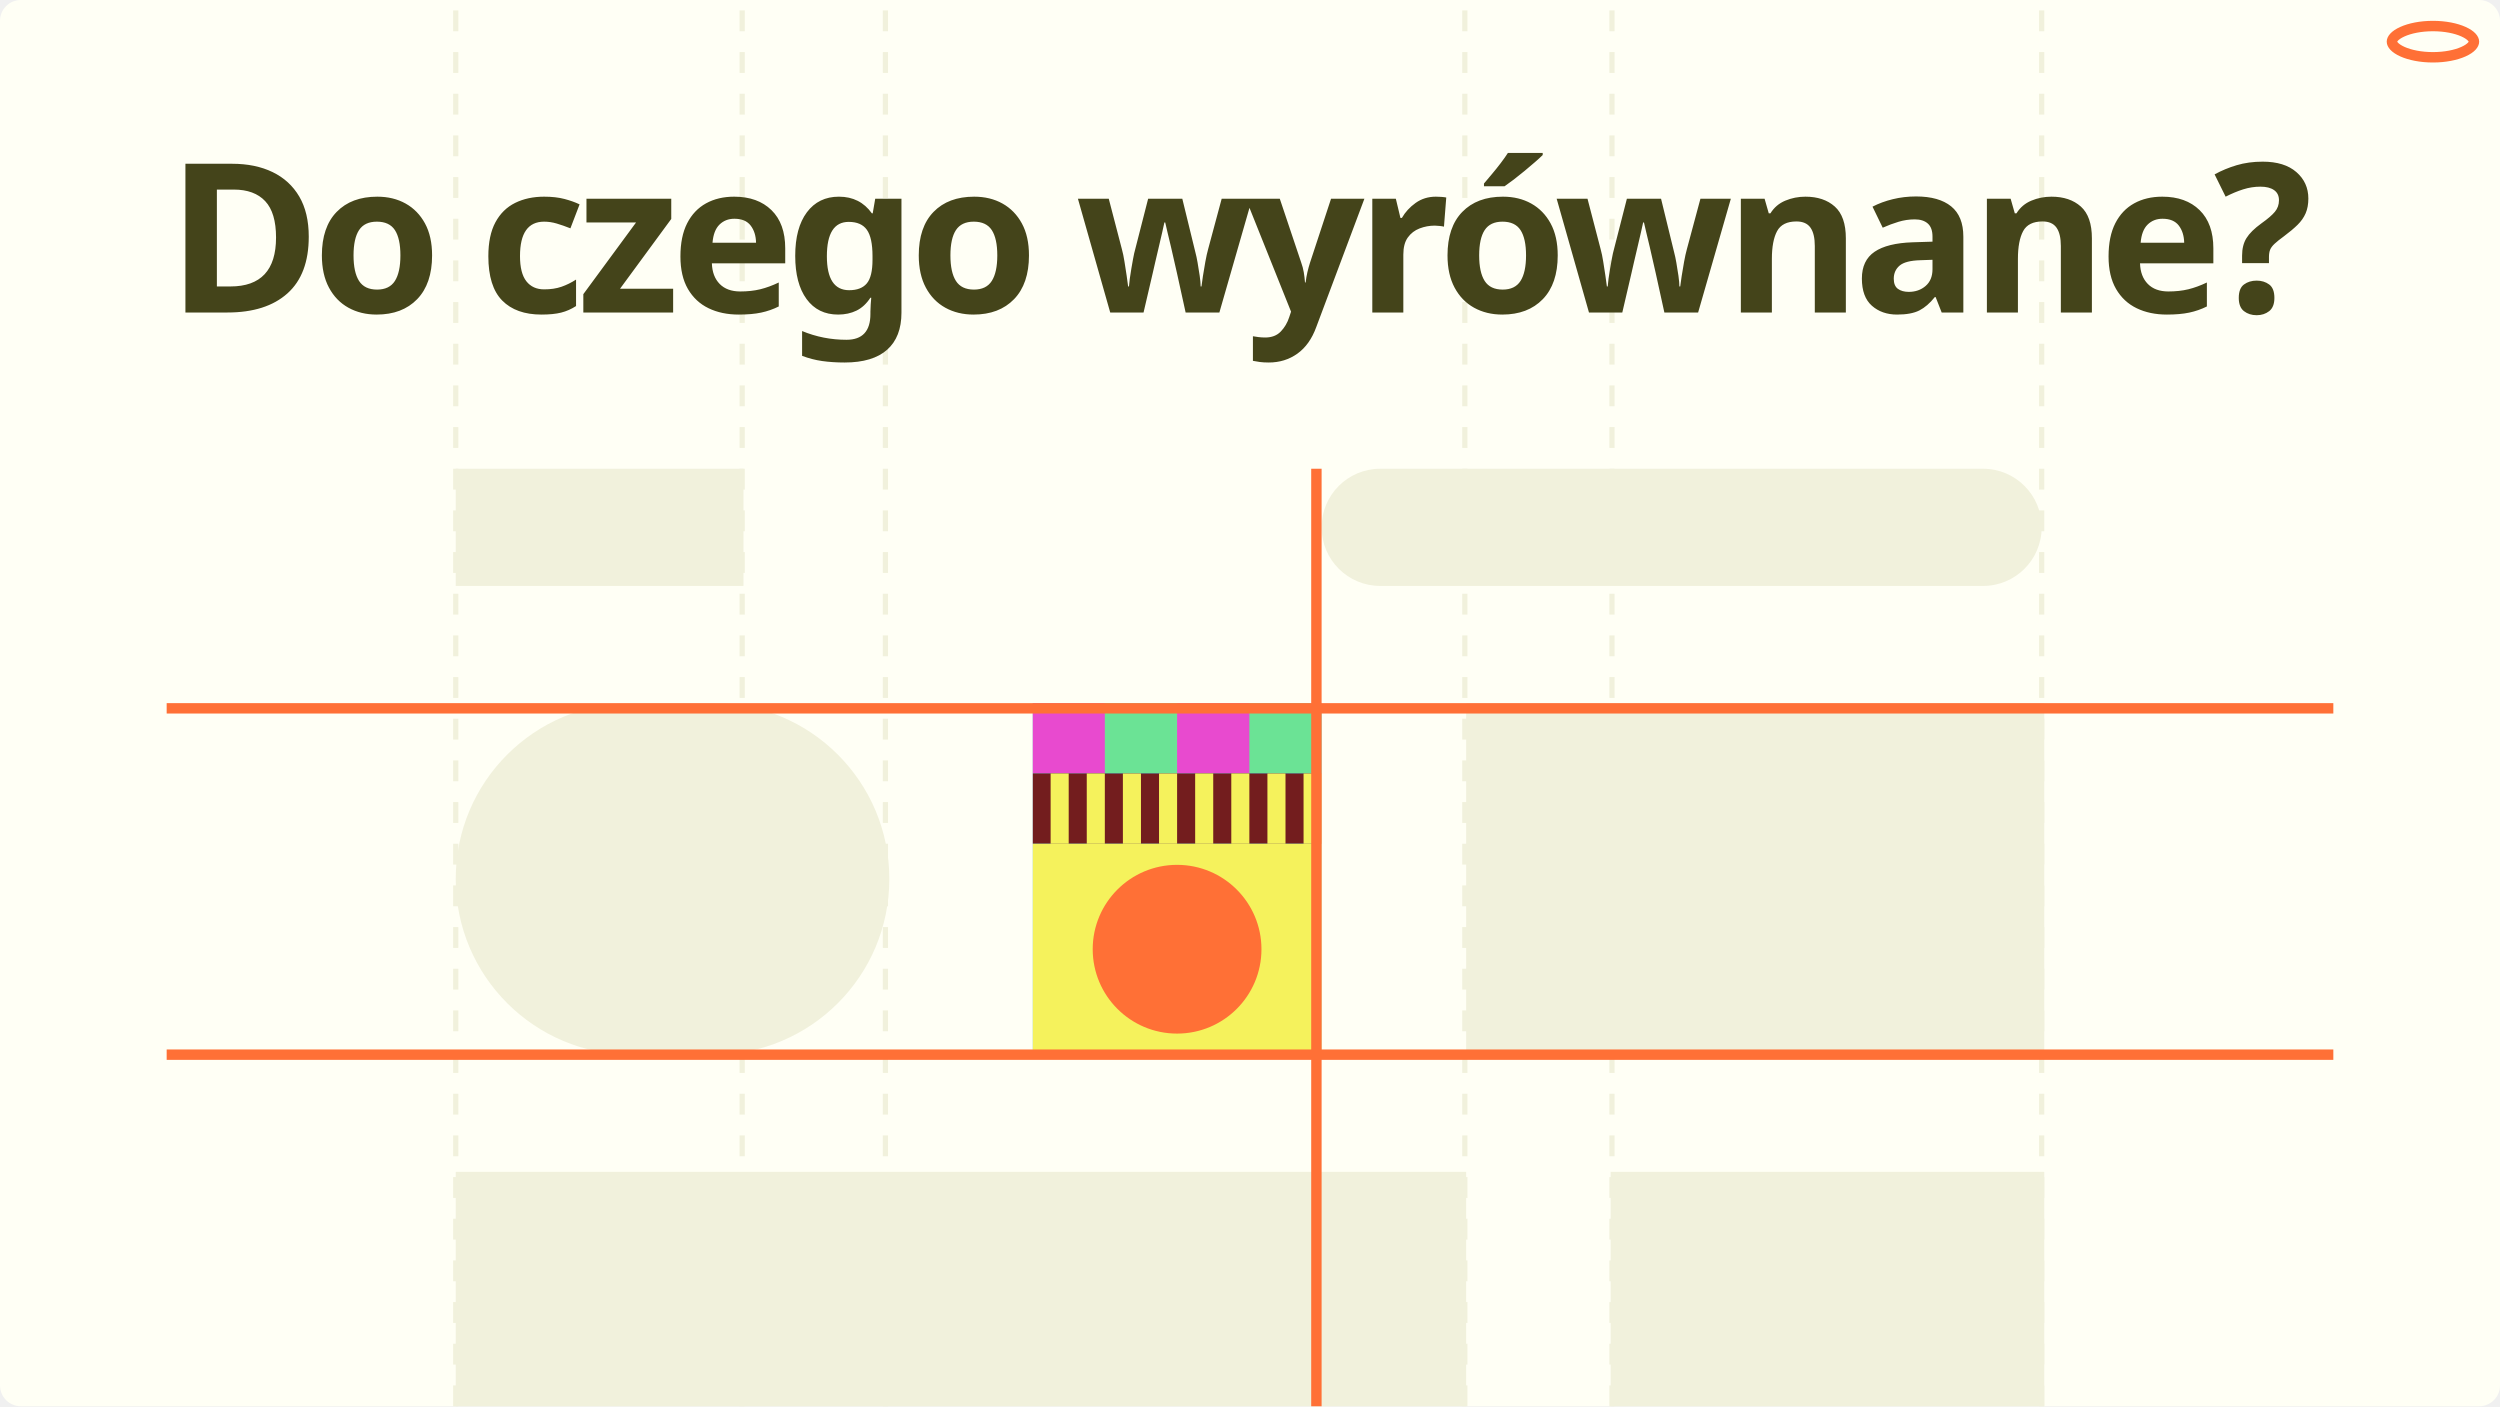
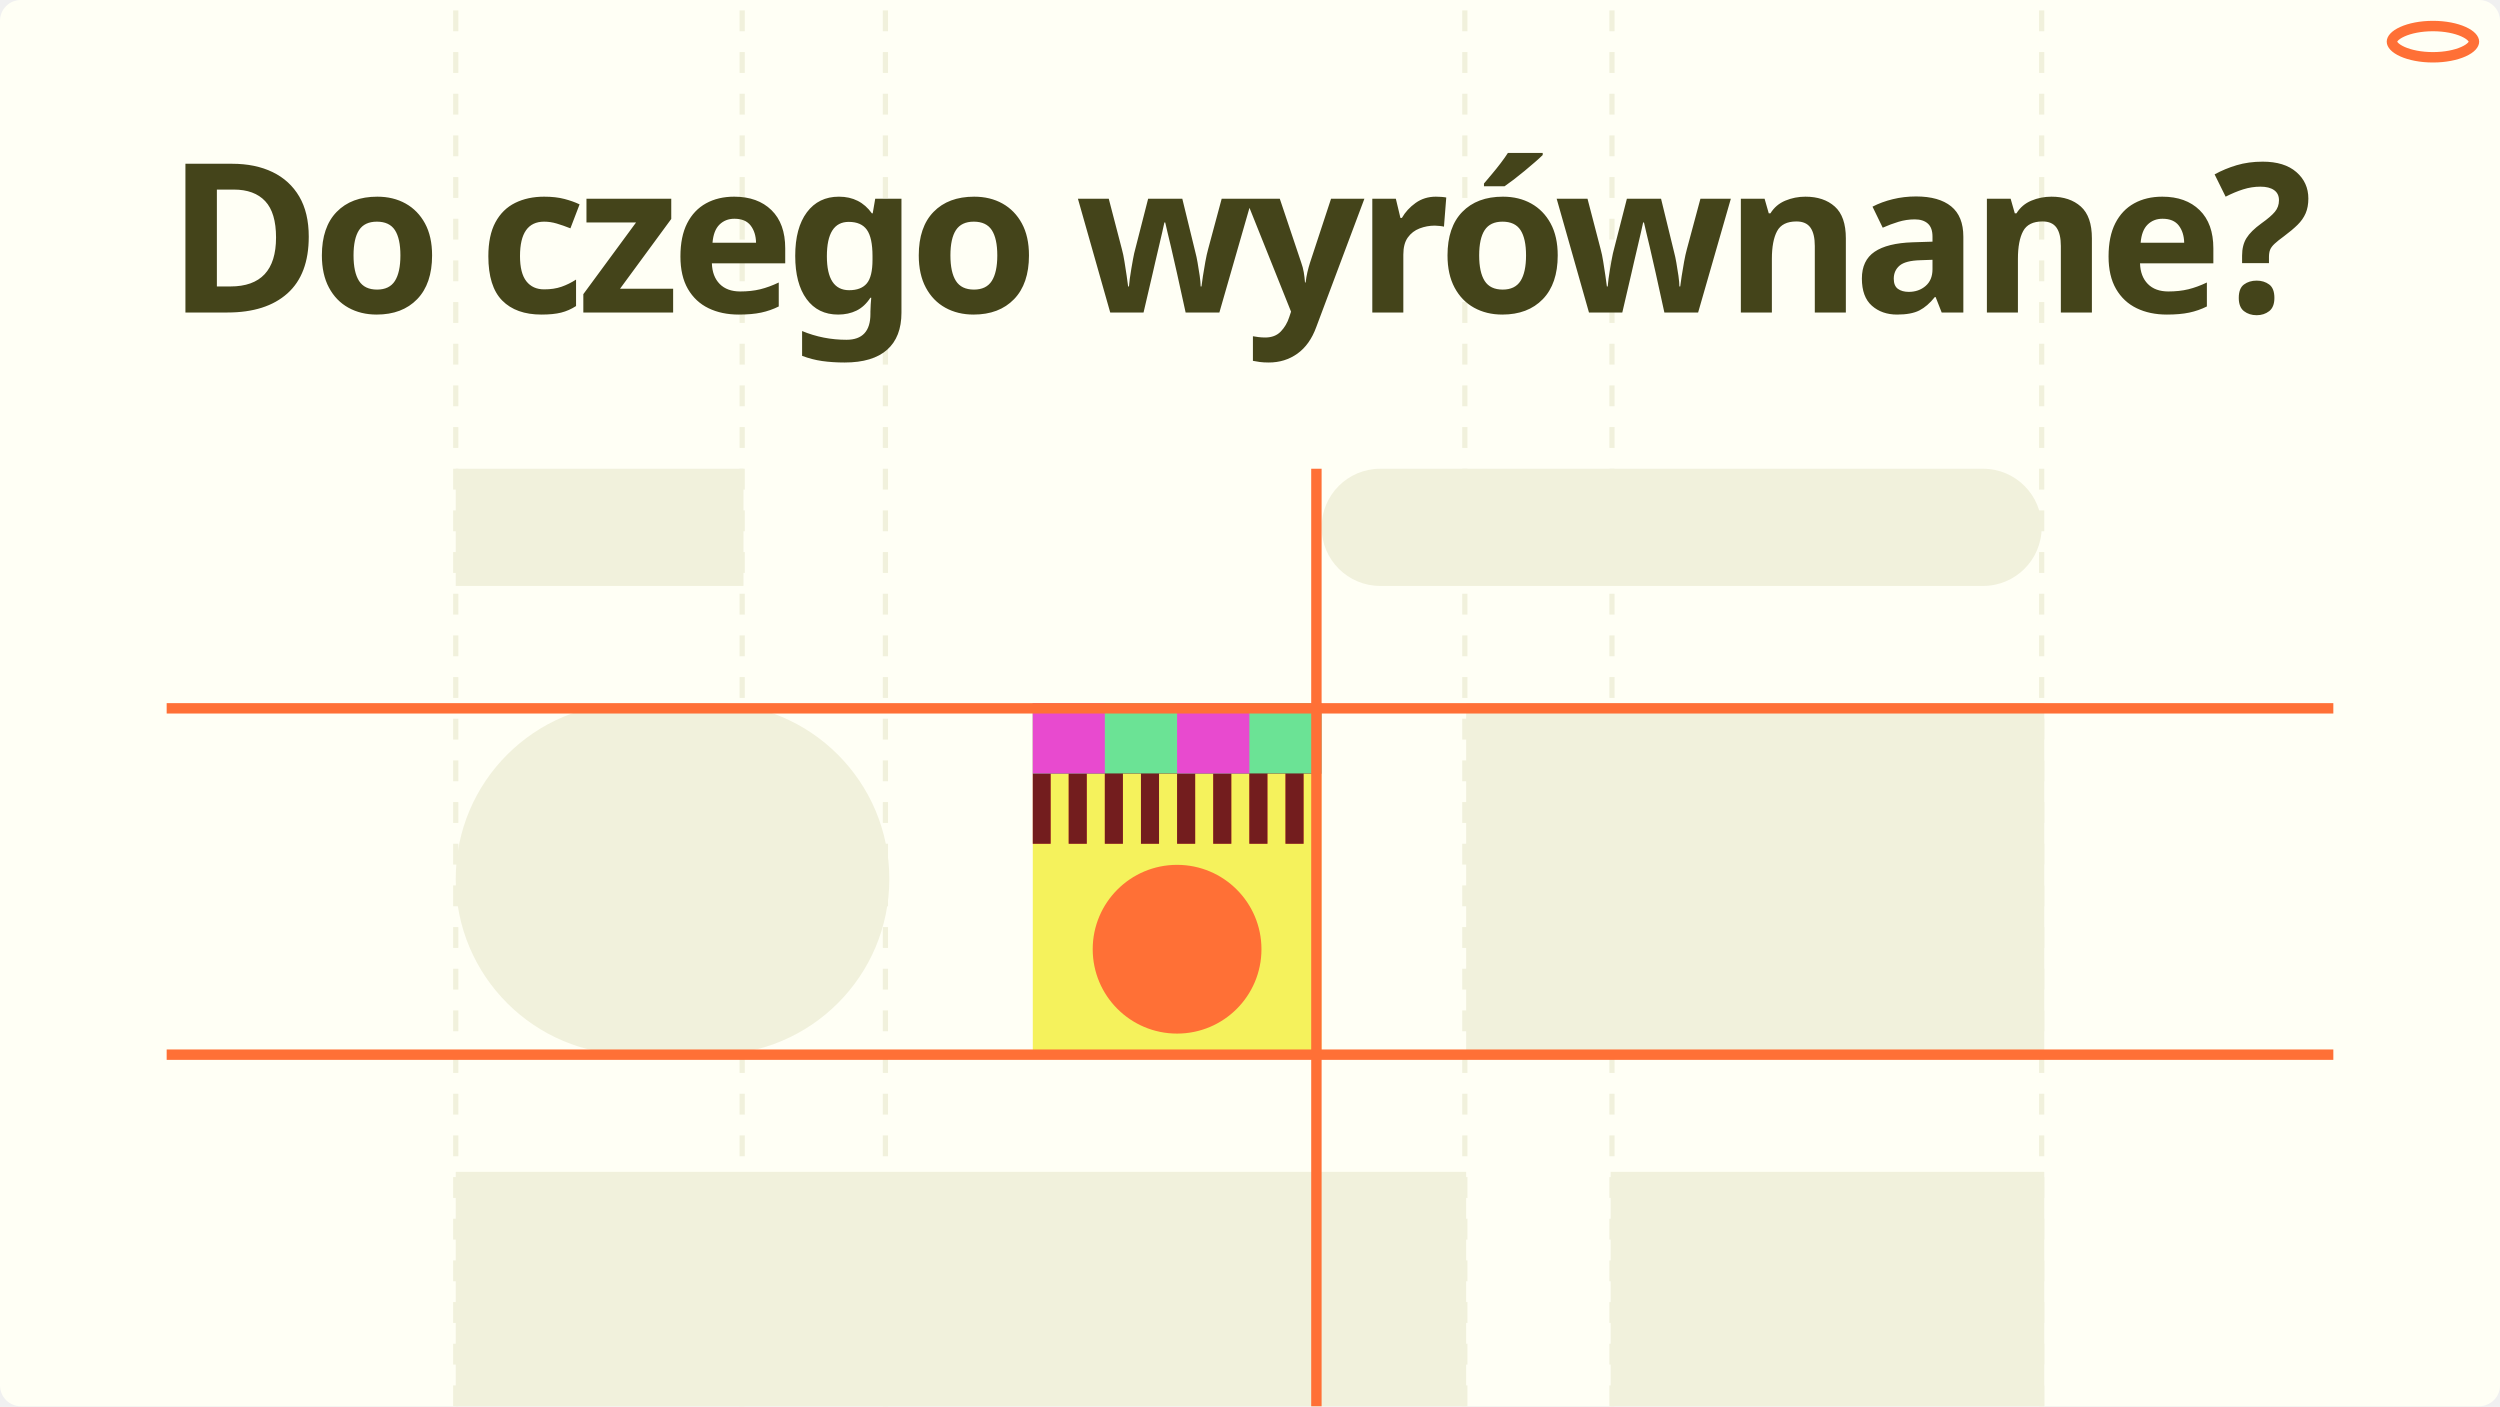
<svg xmlns="http://www.w3.org/2000/svg" width="1920" height="1080" viewBox="0 0 1920 1080" fill="none">
-   <g>
-     <g id="01. Percepcja">
-       <g clip-path="url(#clip0_104_158)">
-         <rect width="1920" height="1080" rx="16" fill="#FFFFF5" />
-         <g id="Frame 1236">
-           <path id="Ellipse 8" d="M1868.5 20C1877.87 20 1886.16 21.72 1891.96 24.333C1898.13 27.114 1900 30.133 1900 32C1900 33.867 1898.13 36.886 1891.96 39.667C1886.16 42.28 1877.87 44 1868.5 44C1859.13 44 1850.84 42.28 1845.04 39.667C1838.87 36.886 1837 33.867 1837 32C1837 30.133 1838.87 27.114 1845.04 24.333C1850.84 21.72 1859.13 20 1868.5 20Z" stroke="#FF7036" stroke-width="8" />
-         </g>
-         <rect id="Shape" x="350" y="360" width="221" height="90" fill="#F1F1DC" />
-         <rect id="Shape_2" x="1237" y="900" width="333" height="270" fill="#F1F1DC" />
-         <rect id="Shape_3" x="350" y="900" width="776" height="270" fill="#F1F1DC" />
-         <rect id="Shape_4" x="1126" y="540" width="444" height="270" fill="#F1F1DC" />
-         <line id="Line" x1="350" y1="1080" x2="350" y2="0" stroke="#F1F1DC" stroke-width="4" stroke-dasharray="16 16" />
-         <line id="Line_2" x1="570" y1="1080" x2="570" y2="0" stroke="#F1F1DC" stroke-width="4" stroke-dasharray="16 16" />
-         <line id="Line_3" x1="680" y1="1080" x2="680" y2="0" stroke="#F1F1DC" stroke-width="4" stroke-dasharray="16 16" />
-         <line id="Line_4" x1="1125" y1="1080" x2="1125" y2="0" stroke="#F1F1DC" stroke-width="4" stroke-dasharray="16 16" />
-         <line id="Line_5" x1="1568" y1="1080" x2="1568" y2="0" stroke="#F1F1DC" stroke-width="4" stroke-dasharray="16 16" />
-         <line id="Line_6" x1="1238" y1="1080" x2="1238" y2="0" stroke="#F1F1DC" stroke-width="4" stroke-dasharray="16 16" />
-         <text id="Do czego wyrównane?" fill="#44441A" style="white-space: pre" xml:space="preserve" font-family="Figtree" font-size="160" font-weight="600" letter-spacing="-0.04em">
-           <tspan x="128" y="240">Do czego wyrównane?</tspan>
-         </text>
-         <rect id="Shape_5" x="1015" y="360" width="553" height="90" rx="45" fill="#F1F1DC" />
-         <rect id="Shape_6" x="350" y="540" width="333" height="270" rx="135" fill="#F1F1DC" />
-         <g id="Pattern / Shape">
-           <mask id="mask0_104_158" style="mask-type:alpha" maskUnits="userSpaceOnUse" x="793" y="540" width="222" height="270">
-             <rect id="Shape_7" x="793" y="540" width="222" height="270" fill="#D9D9D9" />
-           </mask>
-           <g mask="url(#mask0_104_158)">
-             <g id="Pattern">
-               <g id="Pattern tiles" clip-path="url(#clip1_104_158)">
-                 <rect width="222" height="270" transform="translate(793 540)" fill="#3BAFEA" />
-                 <g id="Tile / checker">
-                   <rect width="222" height="54" transform="translate(793 540)" fill="#6BE395" />
-                   <path id="Vector" d="M793 540H848.5V594H793V540ZM904 540H959.5V594H904V540Z" fill="#E84ACF" />
-                 </g>
-                 <g id="Tile / vstripes" clip-path="url(#clip2_104_158)">
-                   <rect width="222" height="54" transform="translate(793 594)" fill="#731D1E" />
-                   <path id="Vector_2" d="M806.88 594H820.76V648H806.89L806.88 594ZM834.63 594H848.51V648H834.64L834.63 594ZM862.38 594H876.26V648H862.39L862.38 594ZM890.13 594H904.01V648H890.14L890.13 594ZM917.88 594H931.76V648H917.89L917.88 594ZM945.63 594H959.51V648H945.64L945.63 594ZM973.38 594H987.26V648H973.39L973.38 594ZM1001.13 594H1015.01V648H1001.14L1001.13 594Z" fill="#F5F25C" />
-                 </g>
-                 <g id="Tile / circle">
-                   <rect width="222" height="162" transform="translate(793 648)" fill="#F5F25C" />
-                   <path id="Vector_3" d="M904 793.8C939.788 793.8 968.8 764.788 968.8 729C968.8 693.212 939.788 664.2 904 664.2C868.212 664.2 839.2 693.212 839.2 729C839.2 764.788 868.212 793.8 904 793.8Z" fill="#FF7036" />
-                 </g>
+   <g id="01. Percepcja">
+     <g clip-path="url(#clip0_171_2)">
+       <rect width="1920" height="1080" rx="16" fill="#FFFFF5" />
+       <g id="Frame 1236">
+         <path id="Ellipse 8" d="M1868.5 20C1877.87 20 1886.16 21.72 1891.96 24.333C1898.13 27.114 1900 30.133 1900 32C1900 33.867 1898.13 36.886 1891.96 39.667C1886.16 42.28 1877.87 44 1868.5 44C1859.13 44 1850.84 42.28 1845.04 39.667C1838.87 36.886 1837 33.867 1837 32C1837 30.133 1838.87 27.114 1845.04 24.333C1850.84 21.72 1859.13 20 1868.5 20Z" stroke="#FF7036" stroke-width="8" />
+       </g>
+       <rect id="Shape" x="350" y="360" width="221" height="90" fill="#F1F1DC" />
+       <rect id="Shape_2" x="1237" y="900" width="333" height="270" fill="#F1F1DC" />
+       <rect id="Shape_3" x="350" y="900" width="776" height="270" fill="#F1F1DC" />
+       <rect id="Shape_4" x="1126" y="540" width="444" height="270" fill="#F1F1DC" />
+       <line id="Line" x1="350" y1="1080" x2="350" y2="0" stroke="#F1F1DC" stroke-width="4" stroke-dasharray="16 16" />
+       <line id="Line_2" x1="570" y1="1080" x2="570" y2="0" stroke="#F1F1DC" stroke-width="4" stroke-dasharray="16 16" />
+       <line id="Line_3" x1="680" y1="1080" x2="680" y2="0" stroke="#F1F1DC" stroke-width="4" stroke-dasharray="16 16" />
+       <line id="Line_4" x1="1125" y1="1080" x2="1125" y2="0" stroke="#F1F1DC" stroke-width="4" stroke-dasharray="16 16" />
+       <line id="Line_5" x1="1568" y1="1080" x2="1568" y2="0" stroke="#F1F1DC" stroke-width="4" stroke-dasharray="16 16" />
+       <line id="Line_6" x1="1238" y1="1080" x2="1238" y2="0" stroke="#F1F1DC" stroke-width="4" stroke-dasharray="16 16" />
+       <text id="Do czego wyrównane?" fill="#44441A" style="white-space: pre" xml:space="preserve" font-family="Figtree" font-size="160" font-weight="600" letter-spacing="-0.04em">
+         <tspan x="128" y="240">Do czego wyrównane?</tspan>
+       </text>
+       <rect id="Shape_5" x="1015" y="360" width="553" height="90" rx="45" fill="#F1F1DC" />
+       <rect id="Shape_6" x="350" y="540" width="333" height="270" rx="135" fill="#F1F1DC" />
+       <g id="Pattern / Shape">
+         <mask id="mask0_171_2" style="mask-type:alpha" maskUnits="userSpaceOnUse" x="793" y="540" width="222" height="270">
+           <rect id="Shape_7" x="793" y="540" width="222" height="270" fill="#D9D9D9" />
+         </mask>
+         <g mask="url(#mask0_171_2)">
+           <g id="Pattern">
+             <g id="Pattern tiles">
+               <path id="Color 1" d="M1015 810H793V540H1015V810Z" fill="#F5F25C" />
+               <g id="Color 2">
+                 <path d="M904 664.2C939.788 664.2 968.8 693.212 968.8 729C968.8 764.788 939.788 793.8 904 793.8C868.212 793.8 839.2 764.788 839.2 729C839.2 693.212 868.212 664.2 904 664.2Z" fill="#FF7036" />
+                 <path d="M1015 594H1001.13L1001.14 648H987.26V594H973.38L973.39 648H959.51V594H945.63L945.64 648H931.76V594H917.88L917.89 648H904.01V594H890.13L890.14 648H876.26V594H862.38L862.39 648H848.51V594H834.63L834.64 648H820.76V594H806.88L806.89 648H793V540H1015V594Z" fill="#FF7036" />
+               </g>
+               <path id="Color 3" d="M1001.14 648H987.26V594H973.38L973.39 648H959.51V594H945.63L945.64 648H931.76V594H917.88L917.89 648H904.01V594H890.13L890.14 648H876.26V594H862.38L862.39 648H848.51V594H834.63L834.64 648H820.76V594H806.88L806.89 648H793V540H1015V594H1001.13L1001.14 648Z" fill="#731D1E" />
+               <path id="Color 4" d="M1015 540V594H793V540H1015Z" fill="#6BE395" />
+               <g id="Color 5">
+                 <path d="M848.5 594H793V540H848.5V594Z" fill="#E84ACF" />
+                 <path d="M959.5 594H904V540H959.5V594Z" fill="#E84ACF" />
              </g>
            </g>
          </g>
        </g>
-         <line id="Line_7" x1="1011" y1="1080" x2="1011" y2="360" stroke="#FF7036" stroke-width="8" />
-         <line id="Line_8" x1="1792" y1="544" x2="128" y2="544" stroke="#FF7036" stroke-width="8" />
-         <line id="Line_9" x1="1792" y1="810" x2="128" y2="810" stroke="#FF7036" stroke-width="8" />
      </g>
+       <line id="Line_7" x1="1011" y1="1080" x2="1011" y2="360" stroke="#FF7036" stroke-width="8" />
+       <line id="Line_8" x1="1792" y1="544" x2="128" y2="544" stroke="#FF7036" stroke-width="8" />
+       <line id="Line_9" x1="1792" y1="810" x2="128" y2="810" stroke="#FF7036" stroke-width="8" />
    </g>
  </g>
  <defs>
-     <clipPath id="clip0_104_158">
+     <clipPath id="clip0_171_2">
      <rect width="1920" height="1080" rx="16" fill="white" />
-     </clipPath>
-     <clipPath id="clip1_104_158">
-       <rect width="222" height="270" fill="white" transform="translate(793 540)" />
-     </clipPath>
-     <clipPath id="clip2_104_158">
-       <rect width="222" height="54" fill="white" transform="translate(793 594)" />
    </clipPath>
  </defs>
</svg>
